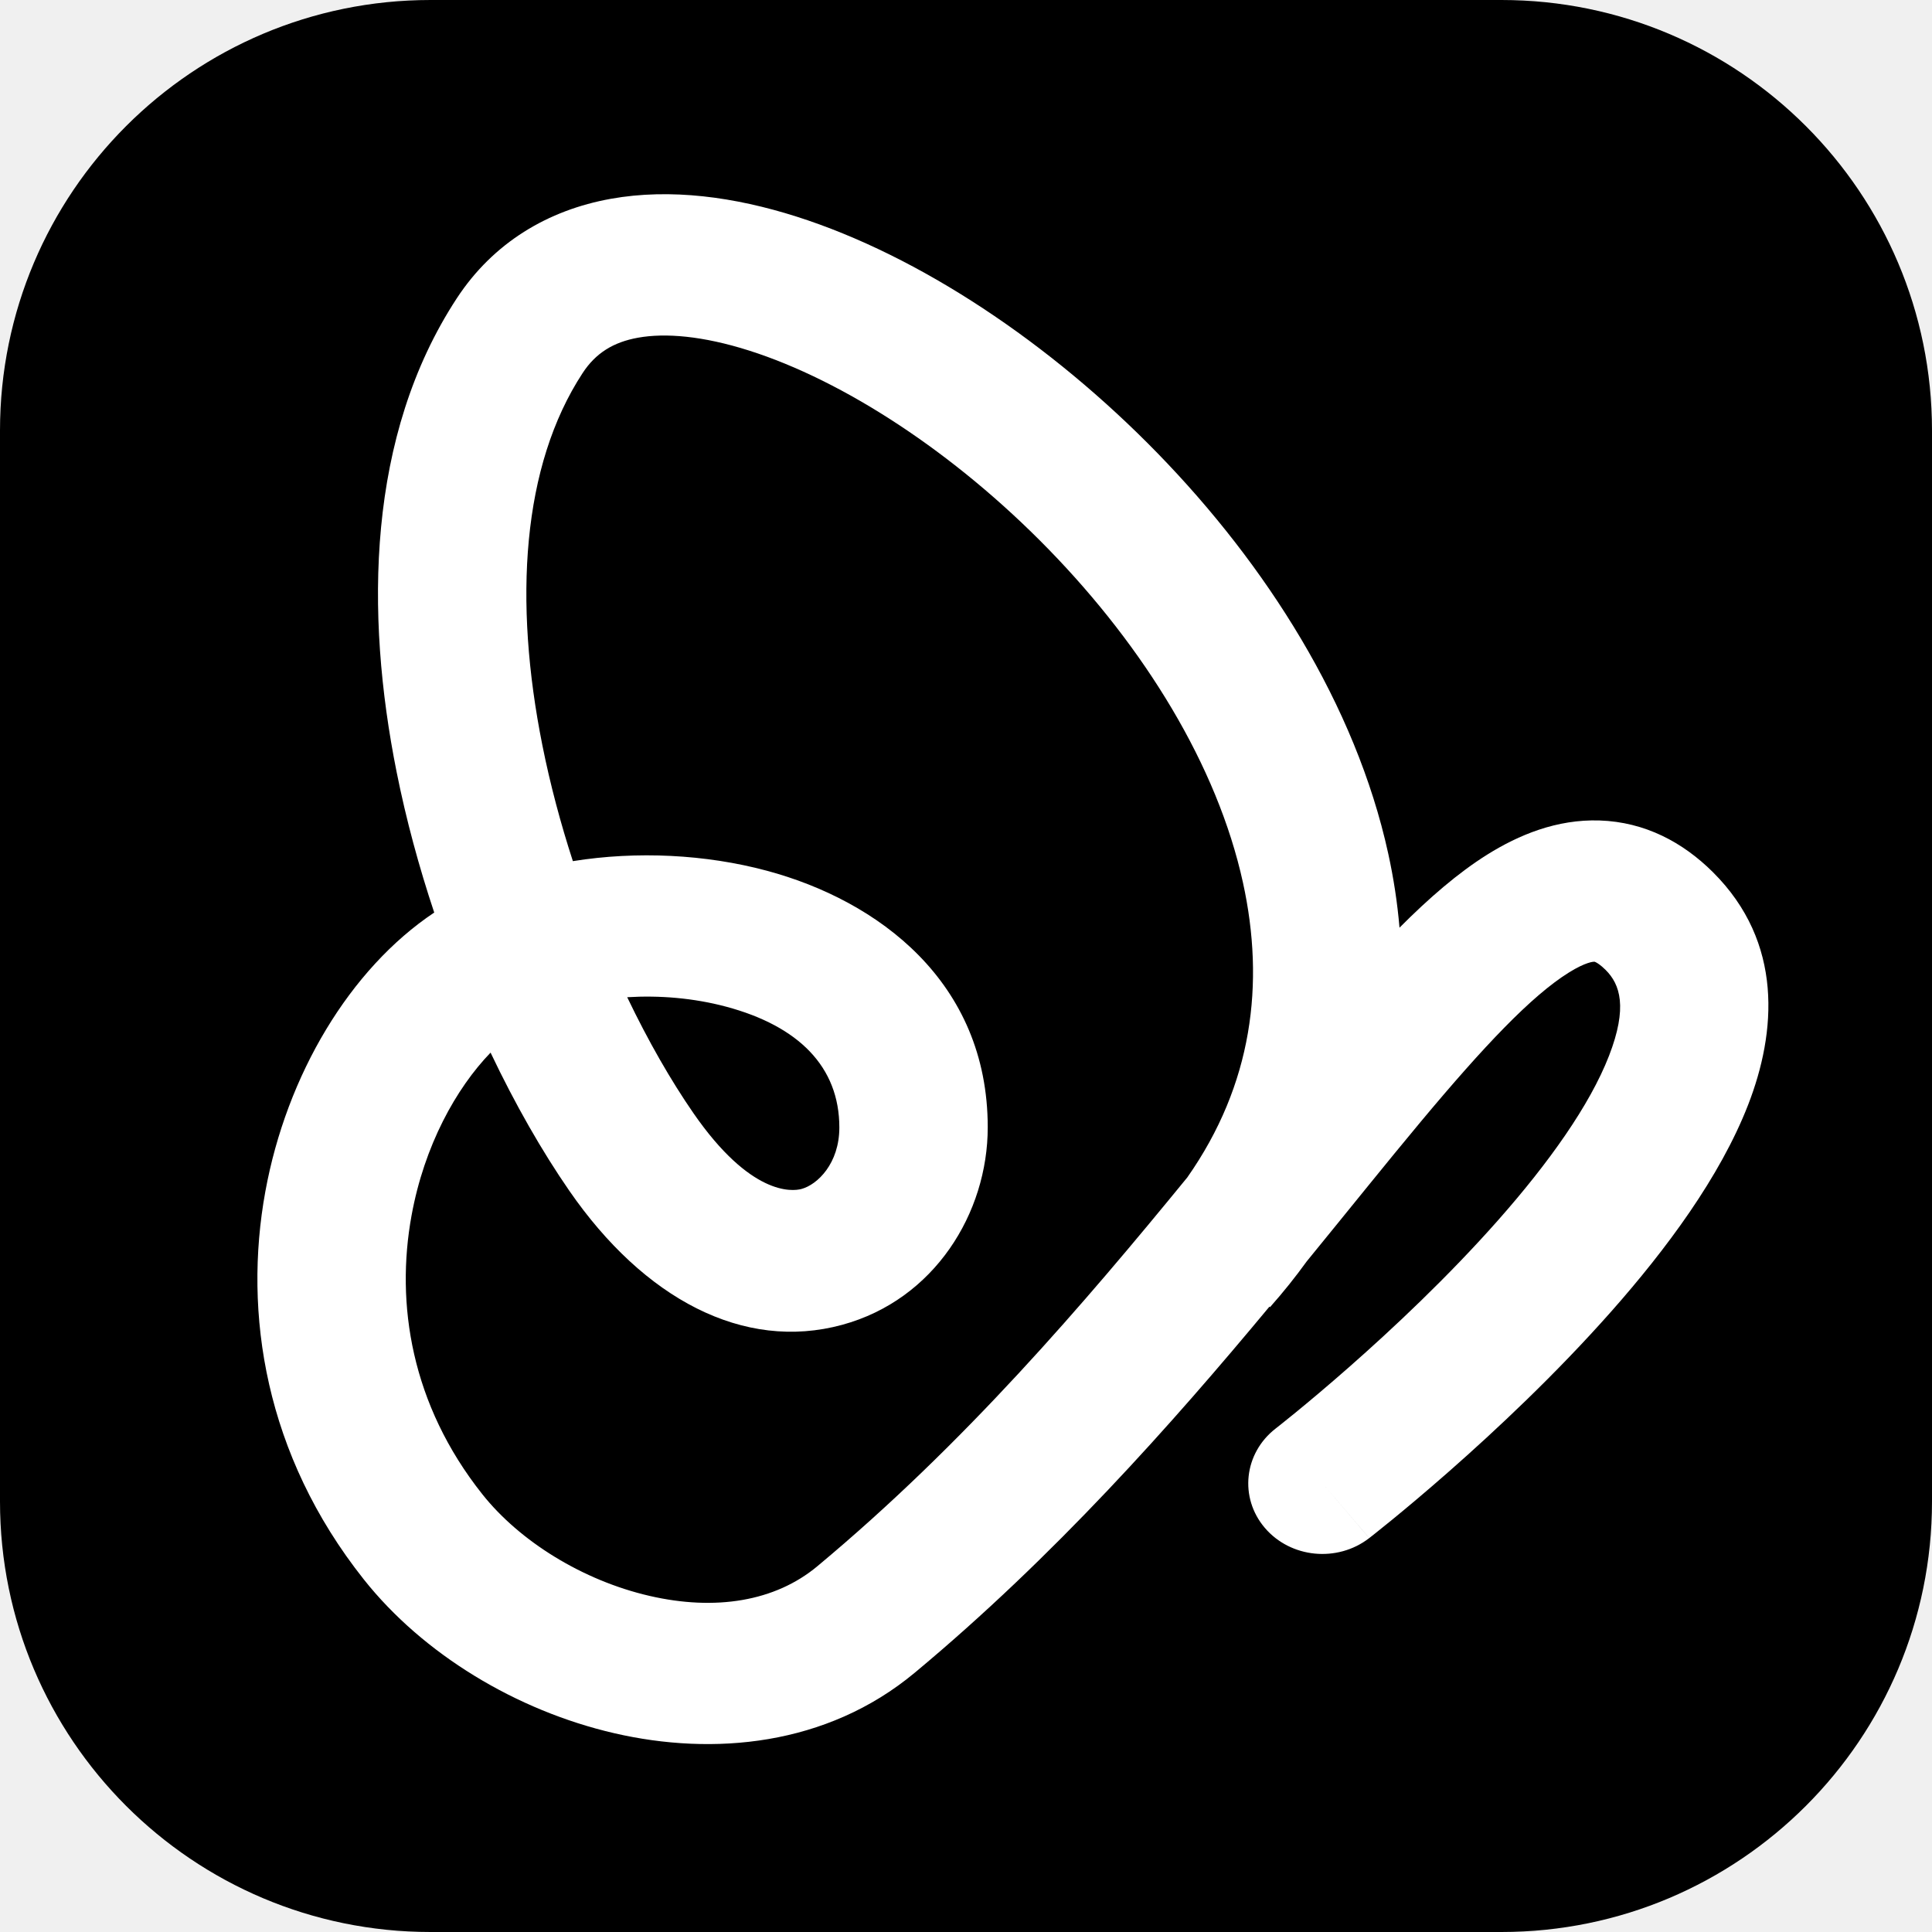
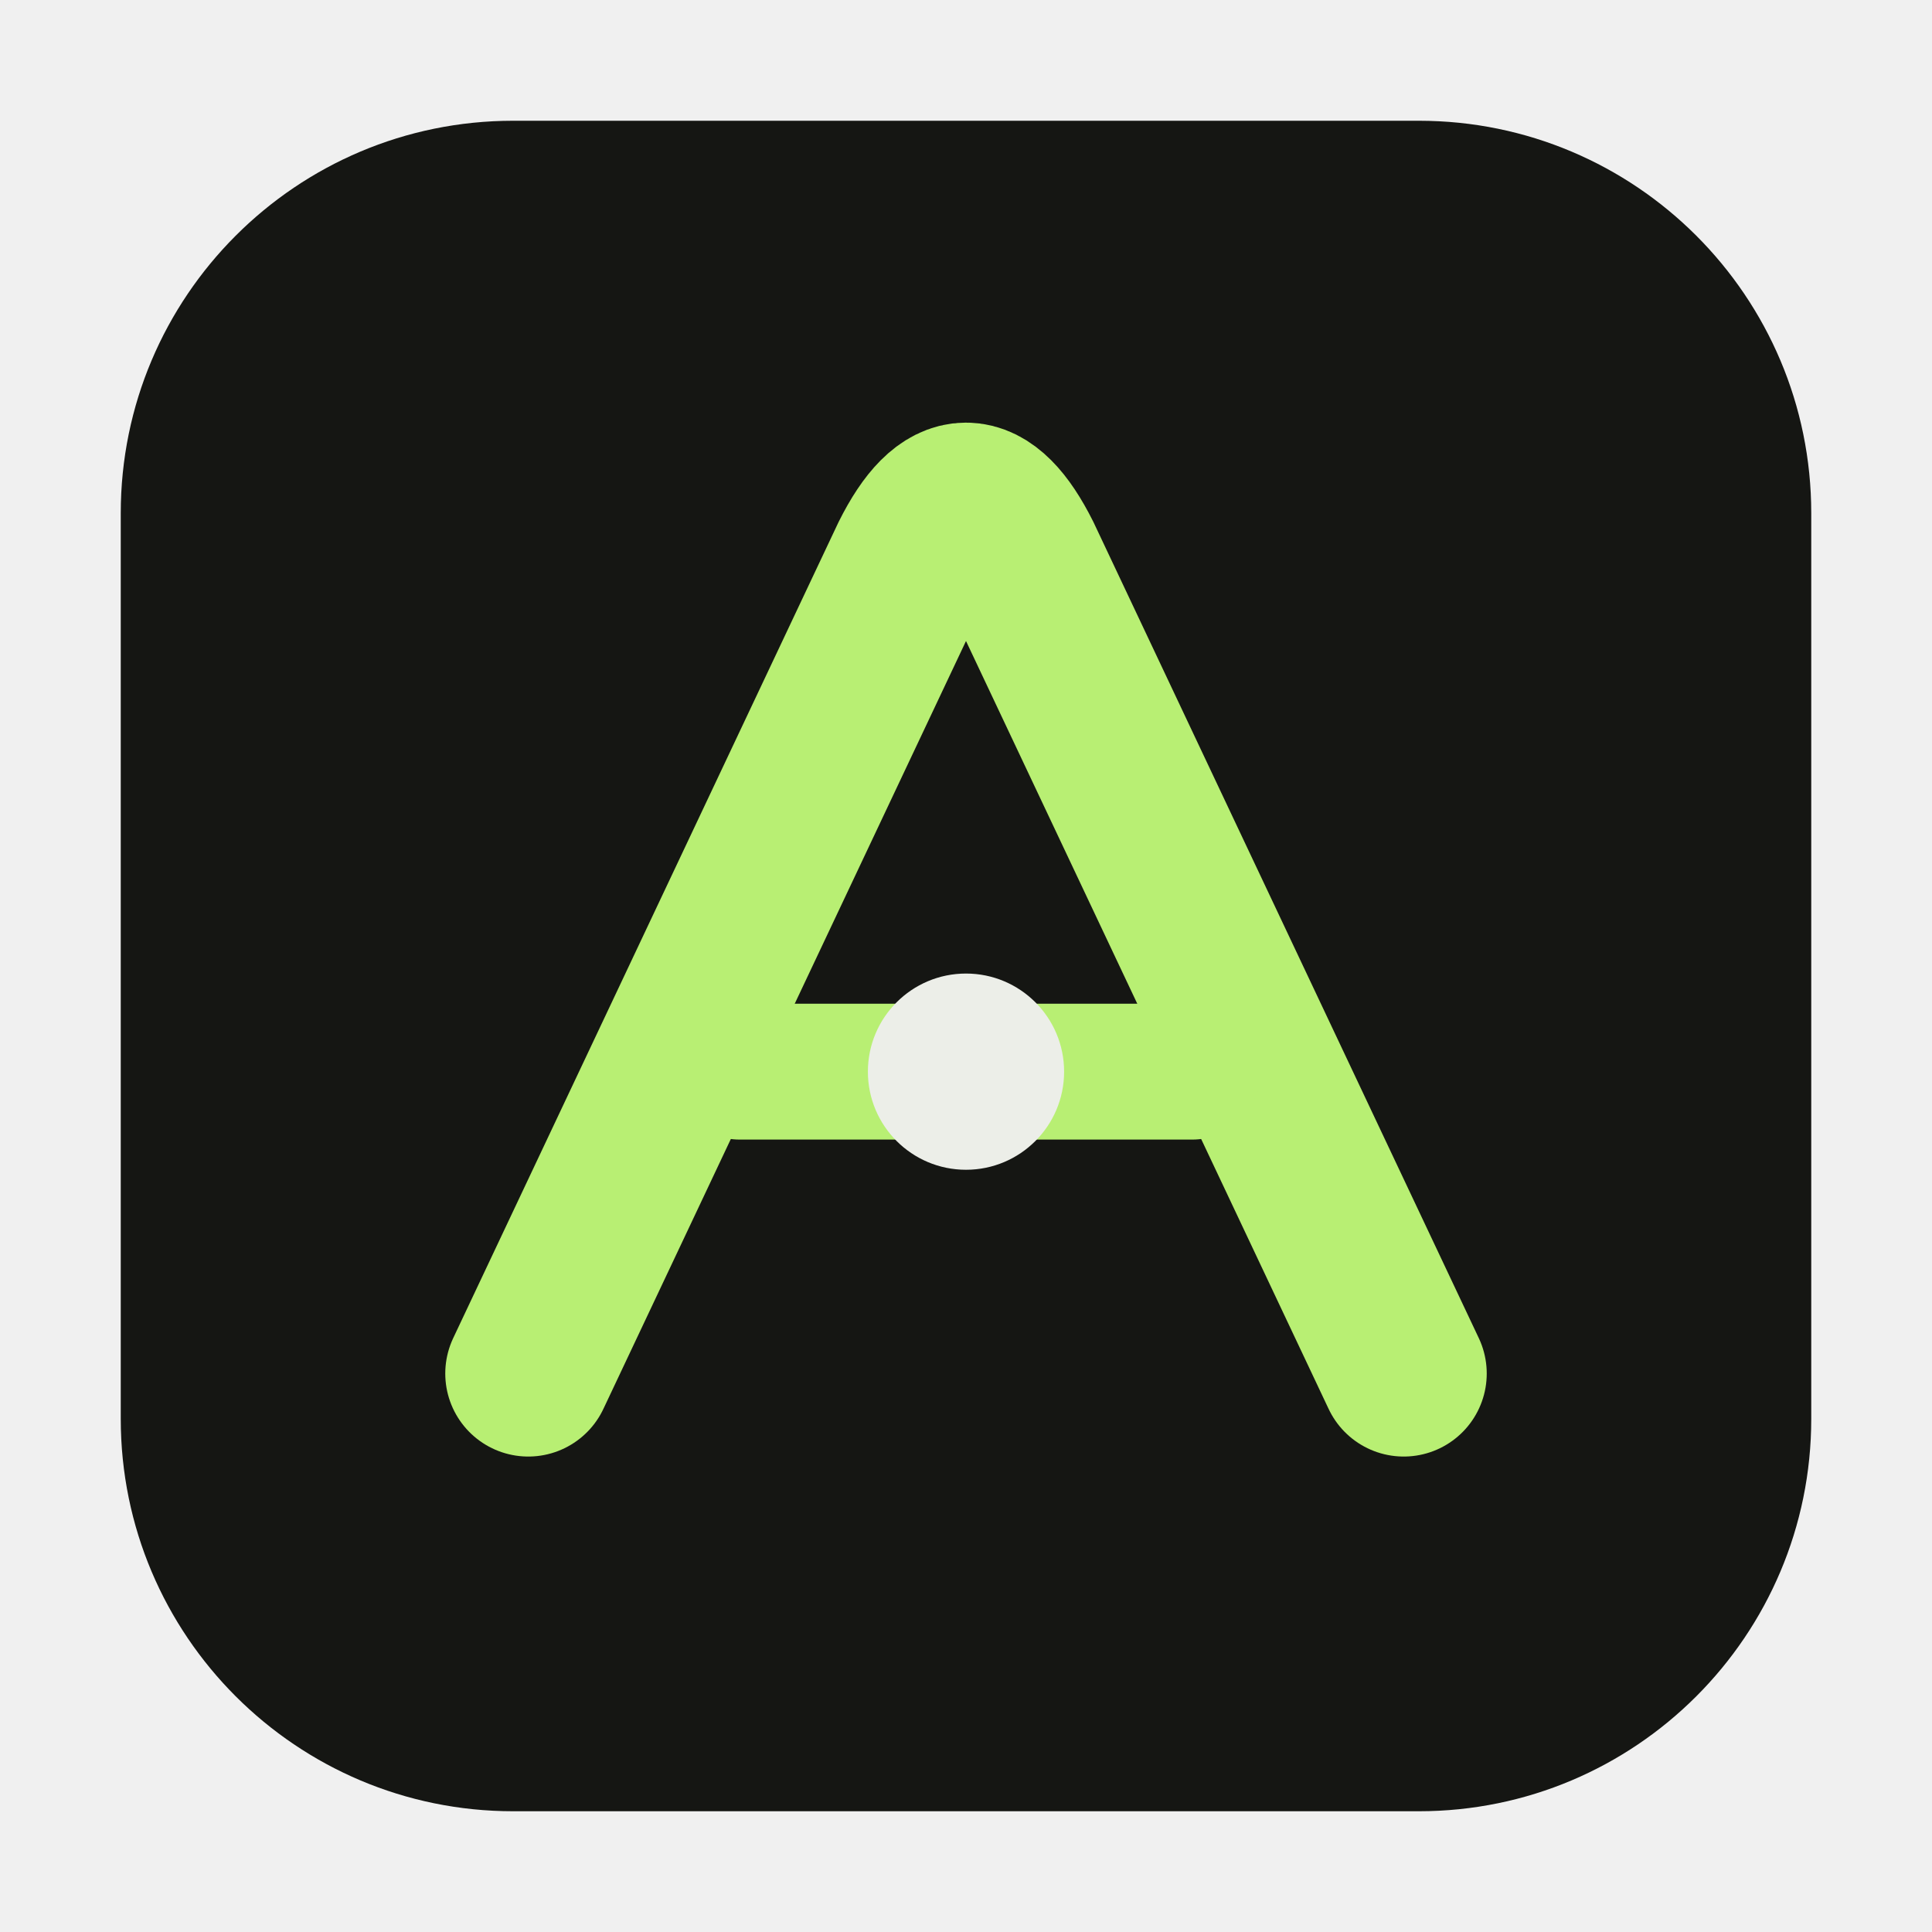
- <svg xmlns="http://www.w3.org/2000/svg" width="48" height="48" viewBox="0 0 700 700" fill="none">
-   <rect width="700" height="700" rx="156" fill="black" />
-   <path transform="translate(350,350) scale(1.05) translate(-350,-350)" d="M291.495 91.399C333.897 104.892 379.155 135.075 416.229 173.191C453.389 211.394 484.429 259.725 495.708 311.251C497.555 319.693 498.865 328.216 499.586 336.776C509.755 326.554 519.867 317.815 529.89 311.547C540.647 304.821 553.808 299.297 568.641 299.785C584.29 300.299 597.395 307.326 607.747 317.632C632.173 341.947 629.612 372.898 619.872 397.936C610.185 422.833 591.557 447.826 572.732 469.124C553.591 490.78 532.713 510.308 516.779 524.318C508.775 531.355 501.936 537.073 497.07 541.052C494.635 543.043 492.689 544.603 491.334 545.679C490.657 546.217 490.126 546.635 489.756 546.926C489.571 547.071 489.425 547.184 489.321 547.265C489.269 547.305 489.227 547.338 489.196 547.362C489.181 547.374 489.168 547.385 489.157 547.393C489.153 547.397 489.147 547.401 489.144 547.403C489.134 547.4 488.837 547.06 473.001 528.499L489.135 547.411C478.157 555.911 462.033 554.334 453.122 543.89C444.213 533.448 445.887 518.094 456.861 509.592C456.863 509.591 456.865 509.588 456.869 509.586C456.88 509.577 456.902 509.561 456.933 509.536C456.997 509.487 457.101 509.404 457.245 509.292C457.533 509.066 457.979 508.715 458.569 508.247C459.749 507.31 461.506 505.901 463.742 504.073C468.216 500.414 474.589 495.088 482.073 488.508C497.114 475.284 516.315 457.282 533.578 437.75C551.157 417.862 565.26 398.01 571.859 381.048C578.403 364.227 575.681 356.302 570.724 351.367C568.928 349.579 567.744 348.902 567.267 348.676C566.888 348.496 566.811 348.52 566.804 348.52C566.605 348.513 563.971 348.537 557.953 352.3C545.161 360.299 528.815 377.492 506.807 403.867C494.927 418.106 481.871 434.435 467.547 451.957C463.709 457.28 459.503 462.538 454.91 467.717L454.702 467.549C420.808 508.347 380.37 553.856 332.335 593.848C301.853 619.226 262.656 622.597 228.642 614.743C194.834 606.936 162.658 587.448 142.217 561.686C108.054 518.631 100.57 469.801 108.223 427.836C115.56 387.606 137.391 351.005 166.502 331.557C161.248 315.813 156.813 299.49 153.519 283.013C142.593 228.368 143.239 167.031 174.28 119.619C186.922 100.31 205.846 89.153 227.387 85.277C248.1 81.55 270.278 84.648 291.495 91.399ZM378.642 206.356C345.773 172.563 307.463 147.917 275.208 137.654C259.096 132.527 246.171 131.514 236.828 133.195C228.314 134.727 222.227 138.497 217.721 145.38C196.712 177.468 193.858 224.004 203.82 273.827C206.532 287.394 210.127 300.834 214.345 313.817C236.45 310.276 260.156 311.463 281.22 317.11C319.621 327.403 357.501 355.419 357.501 405.654C357.501 435.255 339.111 465.136 307.278 473.815C273.211 483.103 238.854 464.822 213.105 427.541C203.716 413.947 194.443 397.766 185.947 379.89C174.028 392.223 163.08 411.953 158.673 436.118C153.128 466.518 158.514 501.286 183.085 532.253C195.993 548.522 217.742 562.031 240.771 567.349C263.594 572.619 284.147 569.24 298.664 557.154C349.383 514.927 390.709 466.547 426.366 422.952C448.879 390.86 453.195 356.06 445.578 321.265C436.703 280.718 411.425 240.06 378.642 206.356ZM306.296 405.722C306.296 384.769 292.223 370.736 267.284 364.051C256.012 361.03 244.156 360.087 233.095 360.771C240.361 375.935 248.168 389.513 255.897 400.704C275.647 429.298 289.989 427.822 293.247 426.934C298.737 425.437 306.296 418.161 306.296 405.722Z" fill="white" />
+ <svg xmlns="http://www.w3.org/2000/svg" width="48" height="48" viewBox="0 0 1024 1024" role="img" aria-labelledby="title desc">
+   <rect x="64" y="64" width="896" height="896" rx="208" fill="#151613" />
+   <path d="M280 728 484 296Q512 240 540 296L744 728" fill="none" stroke="#b8ef73" stroke-width="88" stroke-linecap="round" stroke-linejoin="round" />
+   <path d="M392 568H632" fill="none" stroke="#b8ef73" stroke-width="72" stroke-linecap="round" />
+   <circle cx="512" cy="568" r="52" fill="#eceee8" />
</svg>
